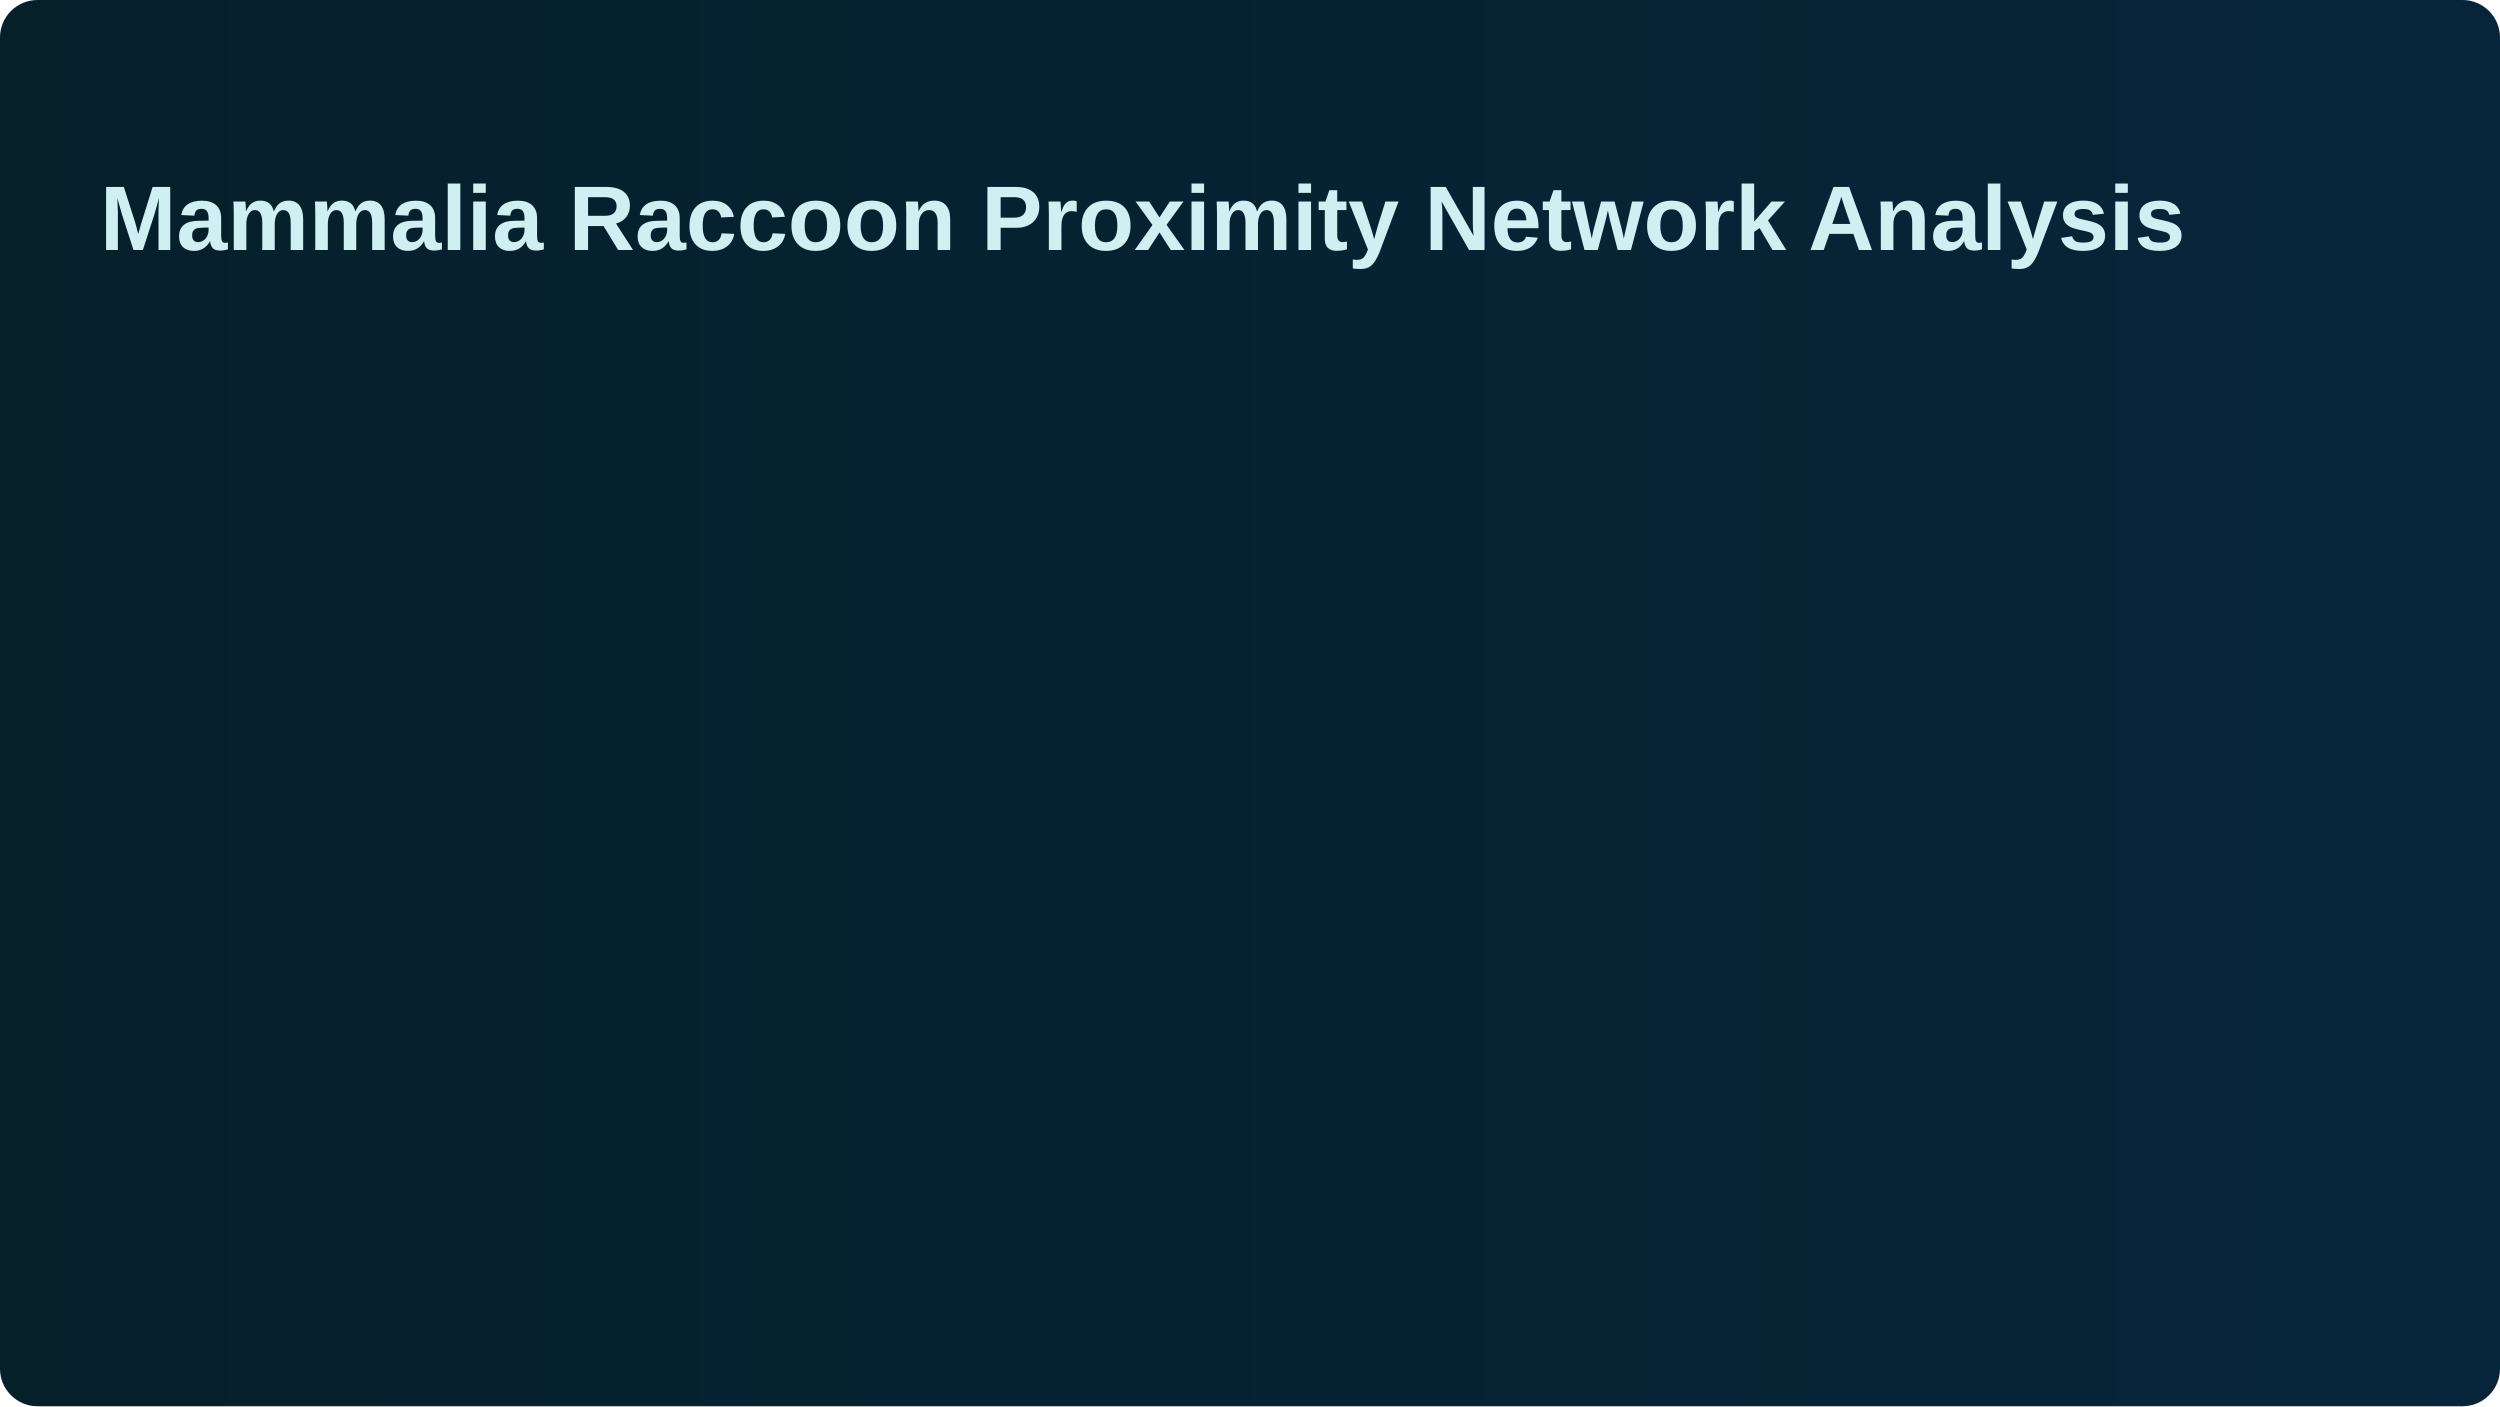
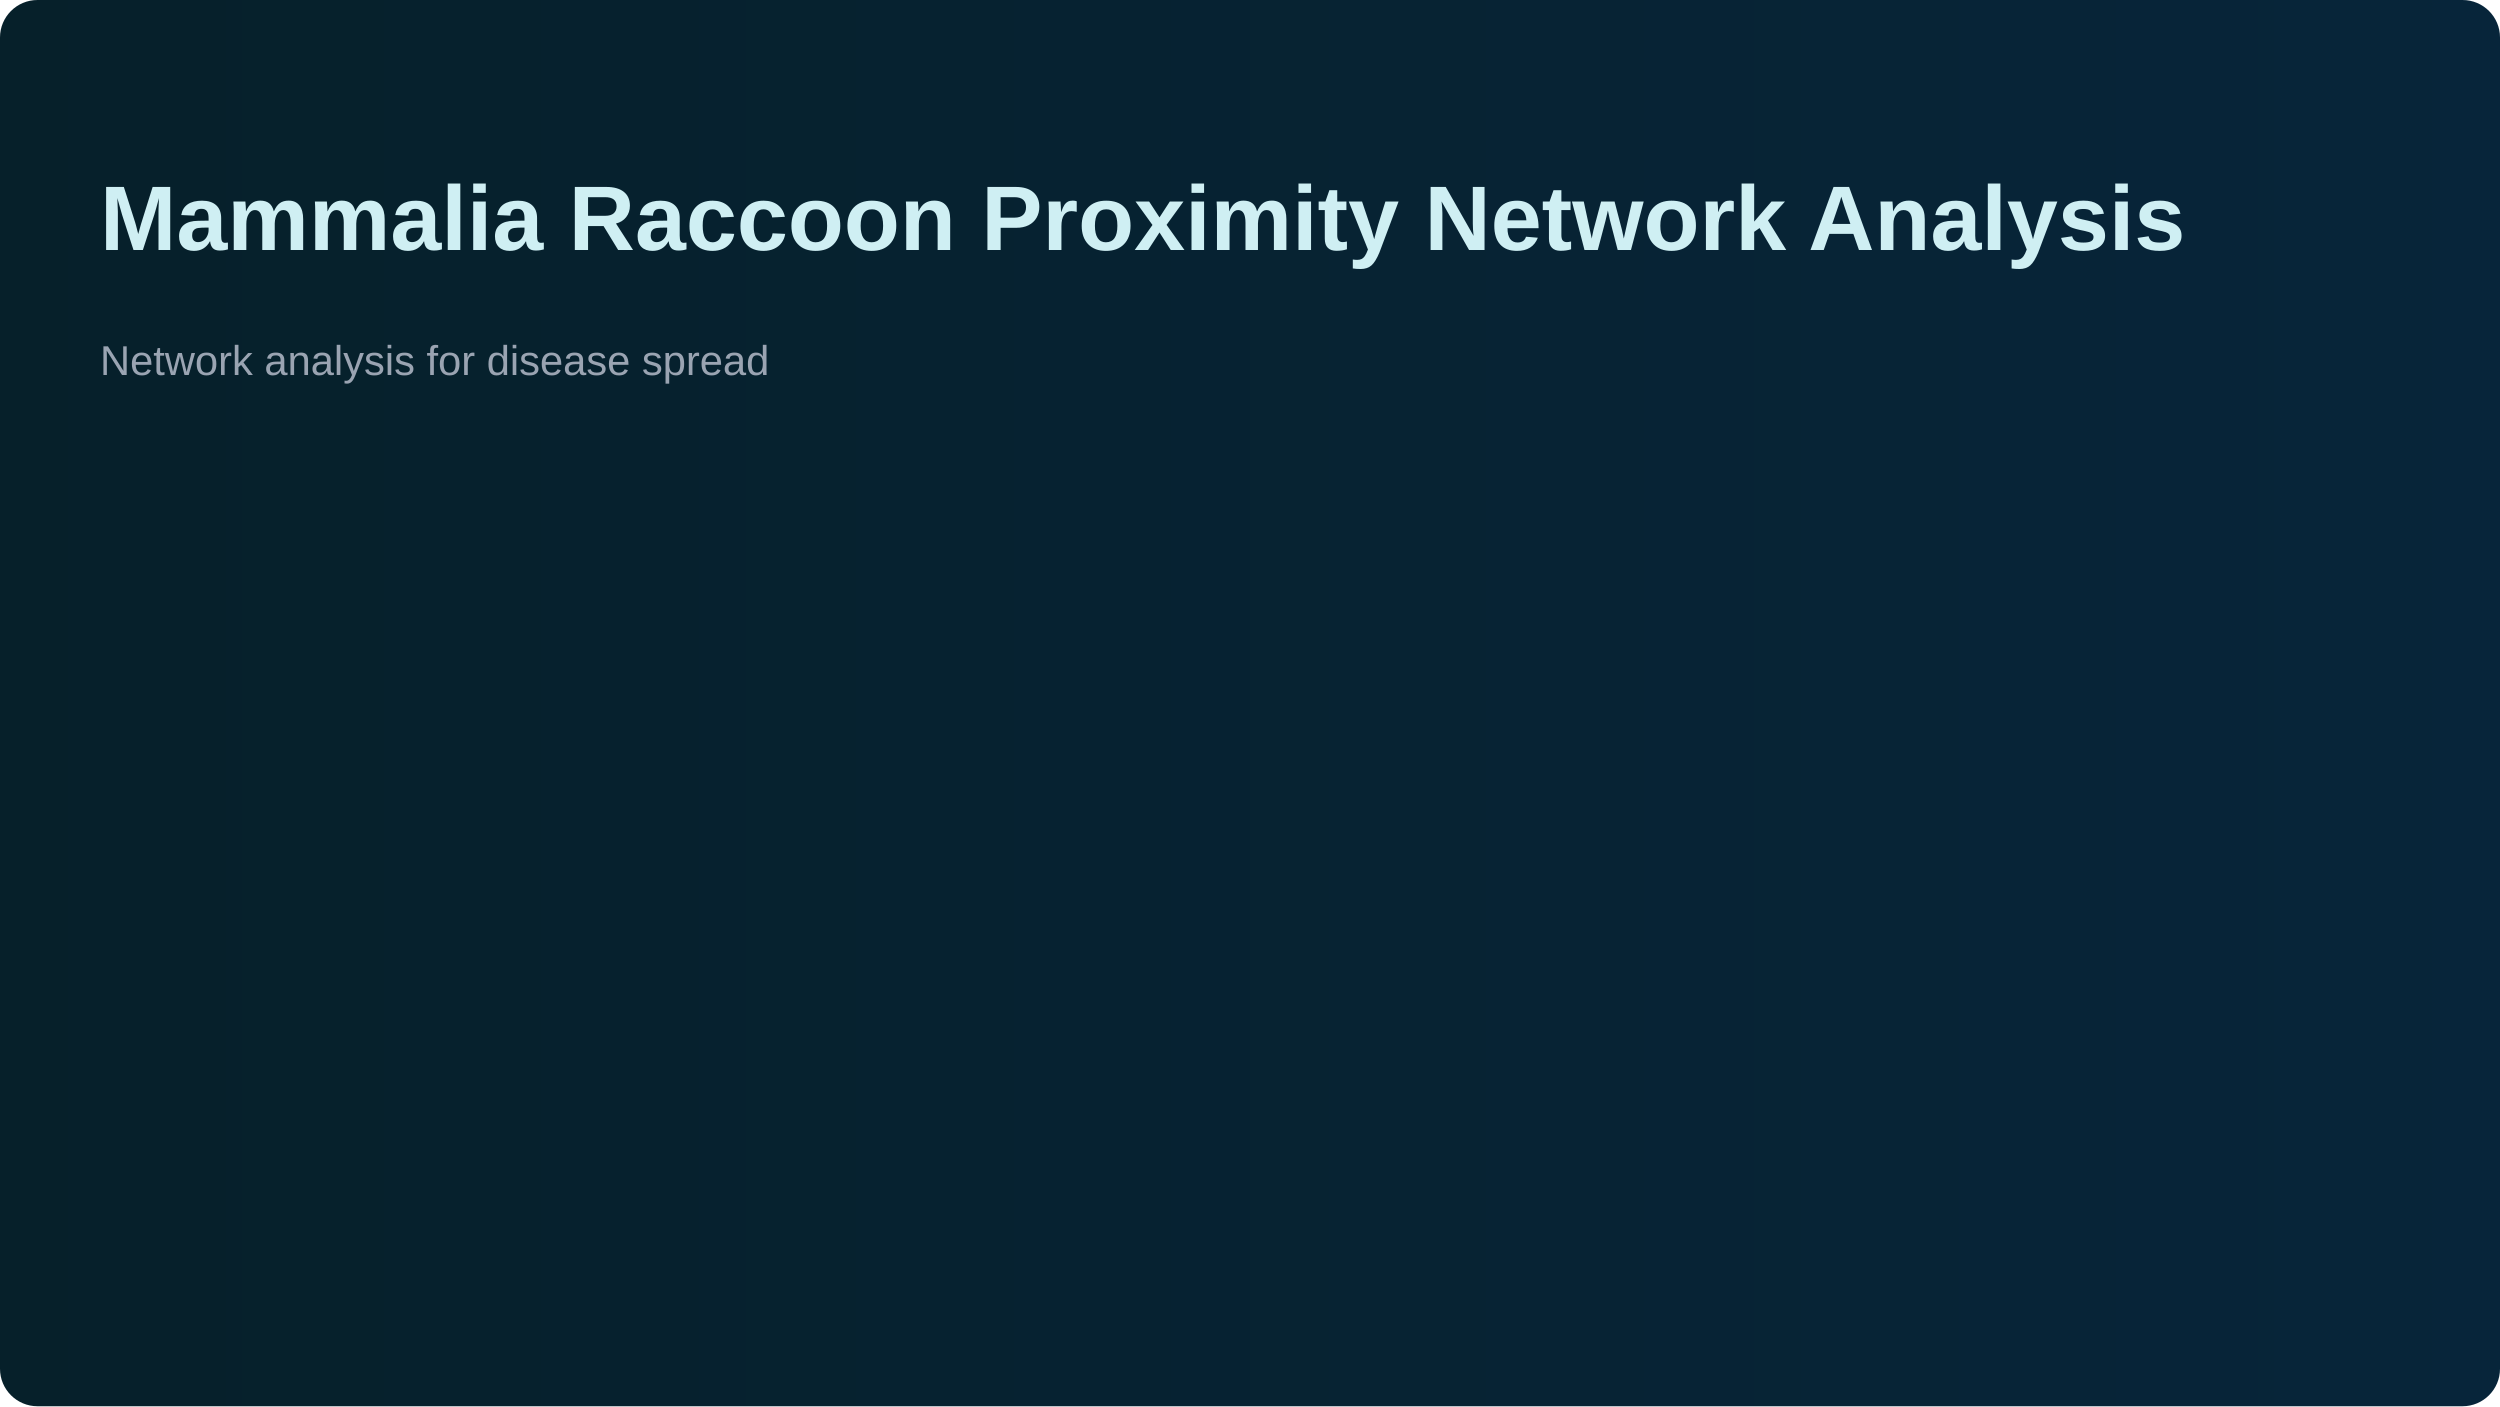
<svg xmlns="http://www.w3.org/2000/svg" width="1200" height="675" viewBox="0 0 1200 675">
  <defs>
    <linearGradient id="g" x1="0" x2="1">
      <stop offset="0" stop-color="#06202a" />
      <stop offset="1" stop-color="#07253a" />
    </linearGradient>
  </defs>
  <rect width="1200" height="675" fill="url(#g)" rx="18" />
  <g font-family="Poppins, Arial, sans-serif" fill="#cfeff3">
    <text x="48" y="120" font-size="44" font-weight="700">Mammalia Raccoon Proximity Network Analysis</text>
-     <text x="48" y="180" font-size="20" fill="#9aa4b2" />
+     <text x="48" y="180" font-size="20" fill="#9aa4b2">Network analysis for disease spread</text>
  </g>
</svg>
